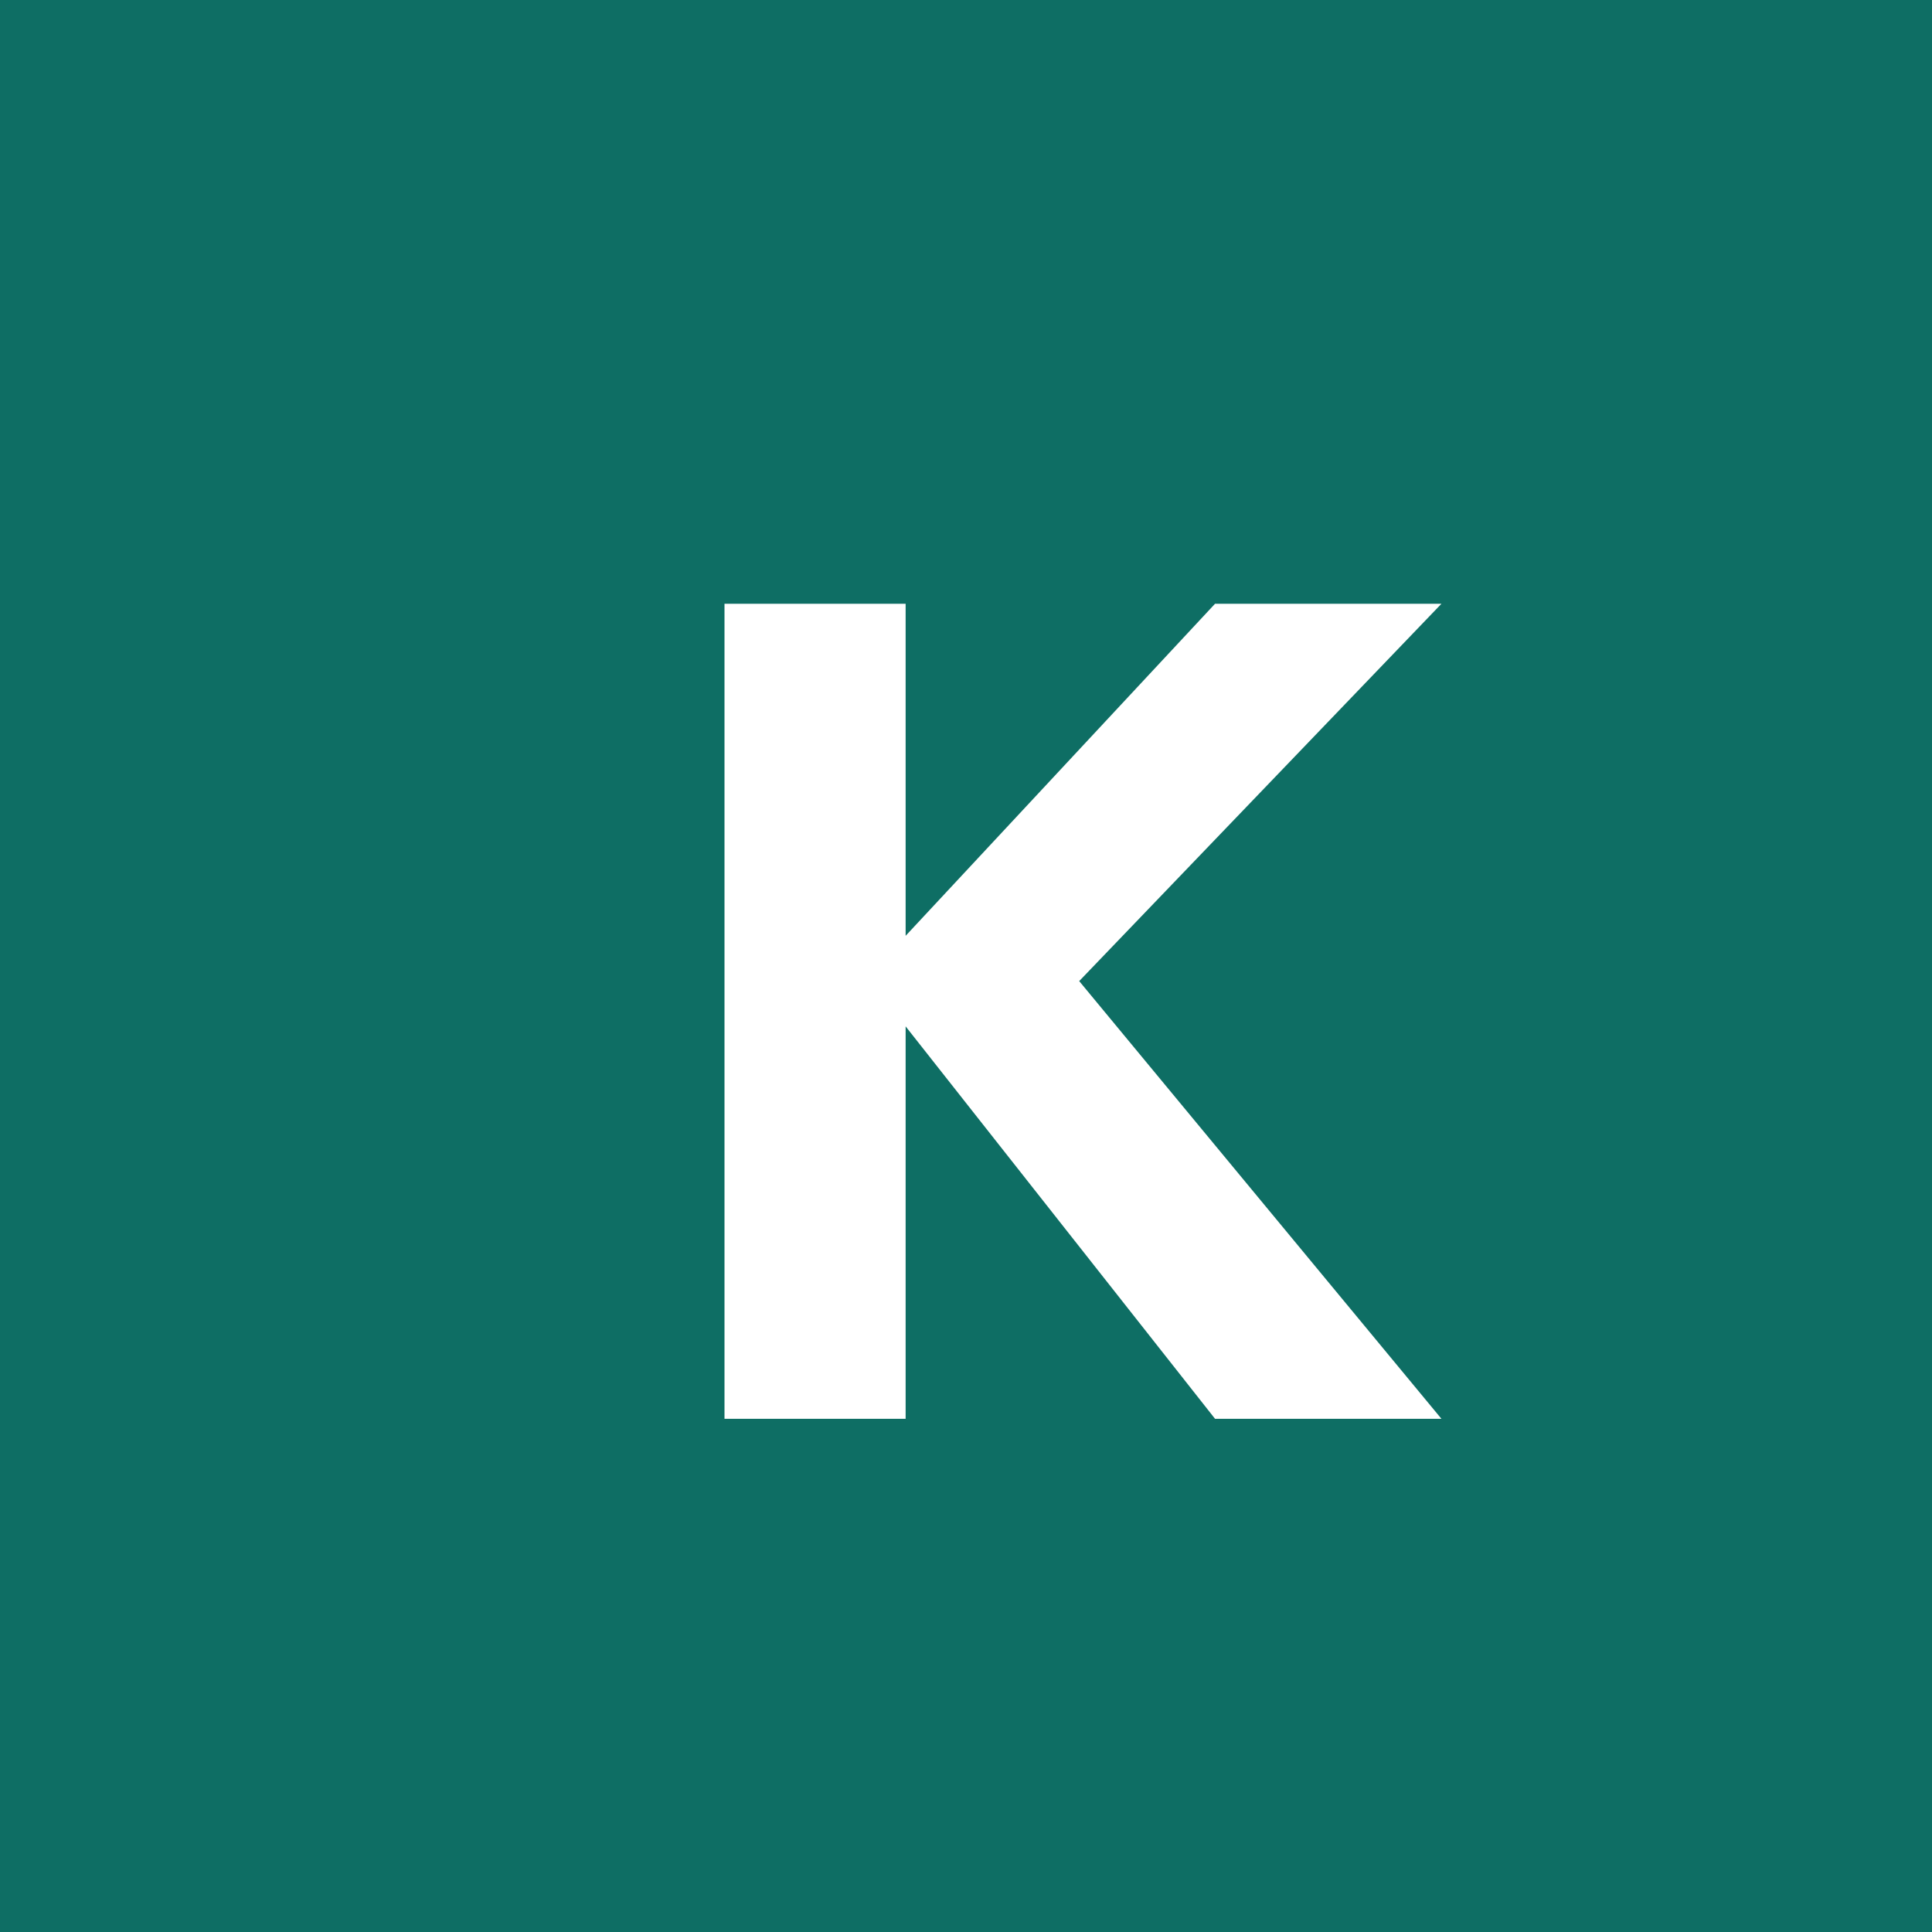
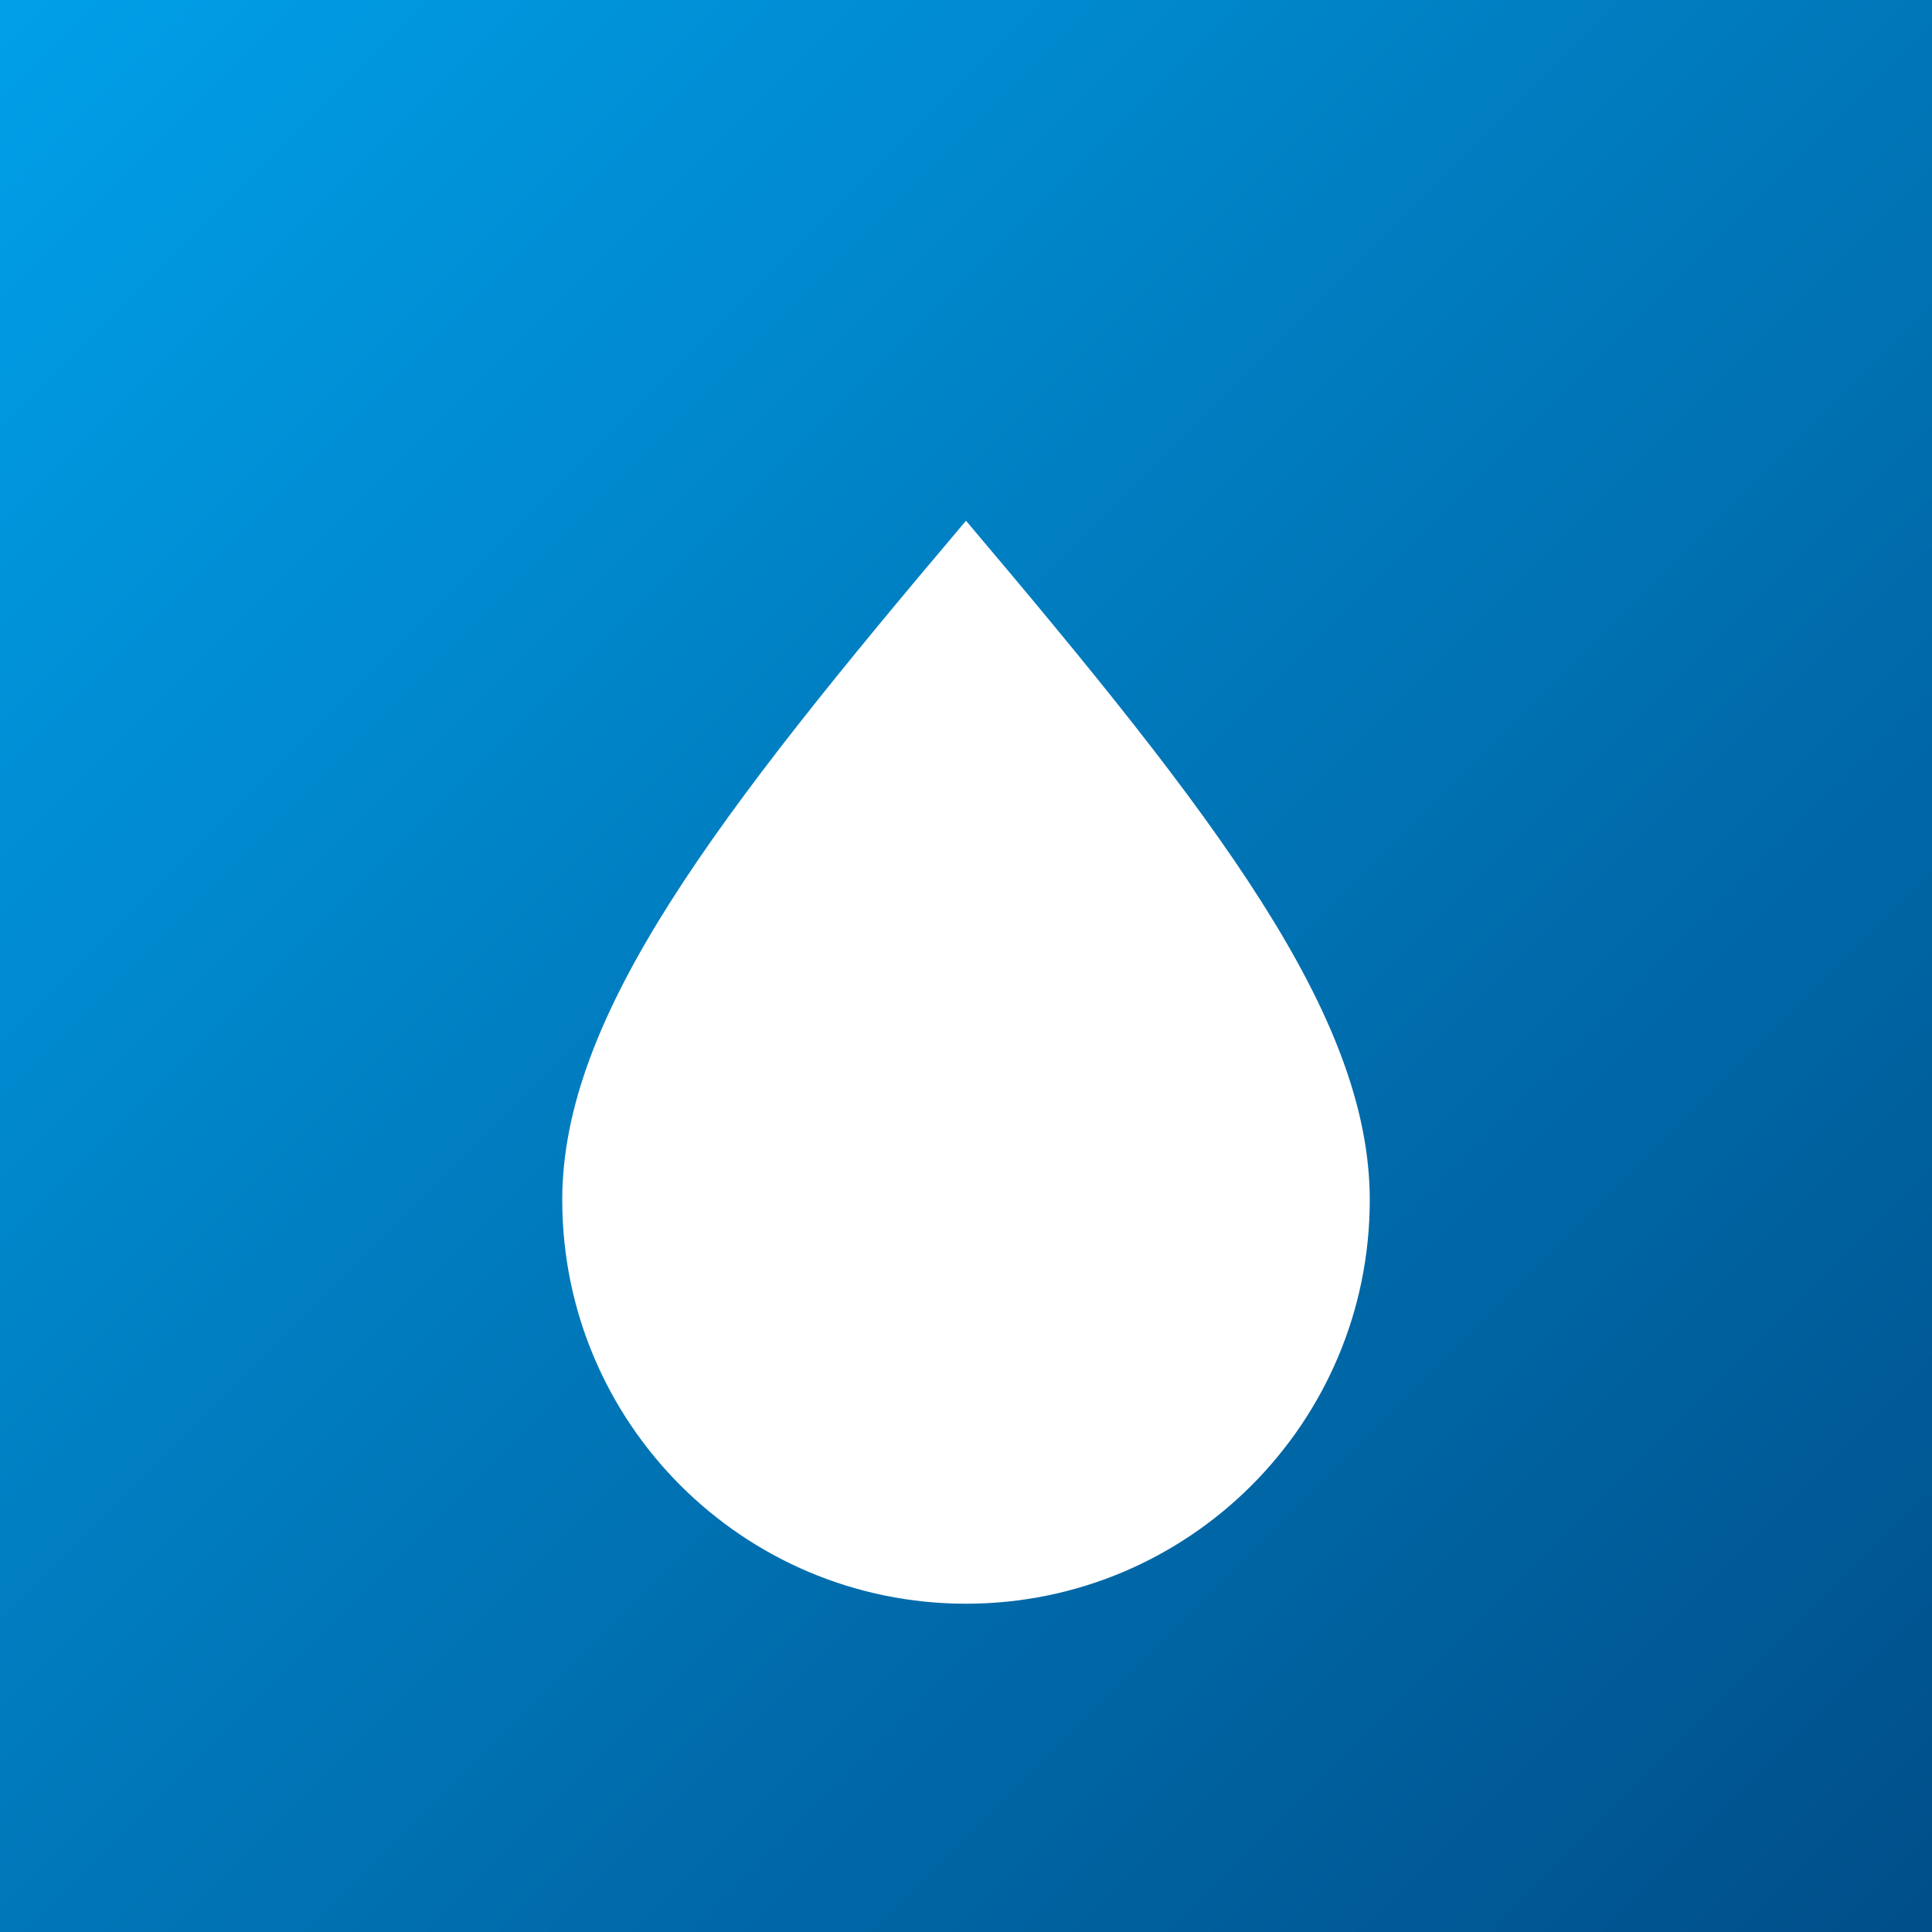
<svg xmlns="http://www.w3.org/2000/svg" viewBox="0 0 512 512" role="img" aria-label="Karofi Portal">
-   <rect width="512" height="512" fill="#0E6E64" />
-   <path d="M192 160h48v88l82-88h60l-96 100 96 116h-60l-82-104v104h-48z" fill="#FFFFFF" />
+   <defs>
+     <linearGradient id="gm" x1="0" y1="0" x2="1" y2="1">
+       <stop offset="0" stop-color="#00A0E9" />
+       <stop offset="1" stop-color="#004E89" />
+     </linearGradient>
+   </defs>
+   <rect width="512" height="512" fill="url(#gm)" />
+   <path d="M256 138c-66 78-107 131-107 180a107 107 0 1 0 214 0c0-49-41-102-107-180Z" fill="#FFFFFF" />
</svg>
